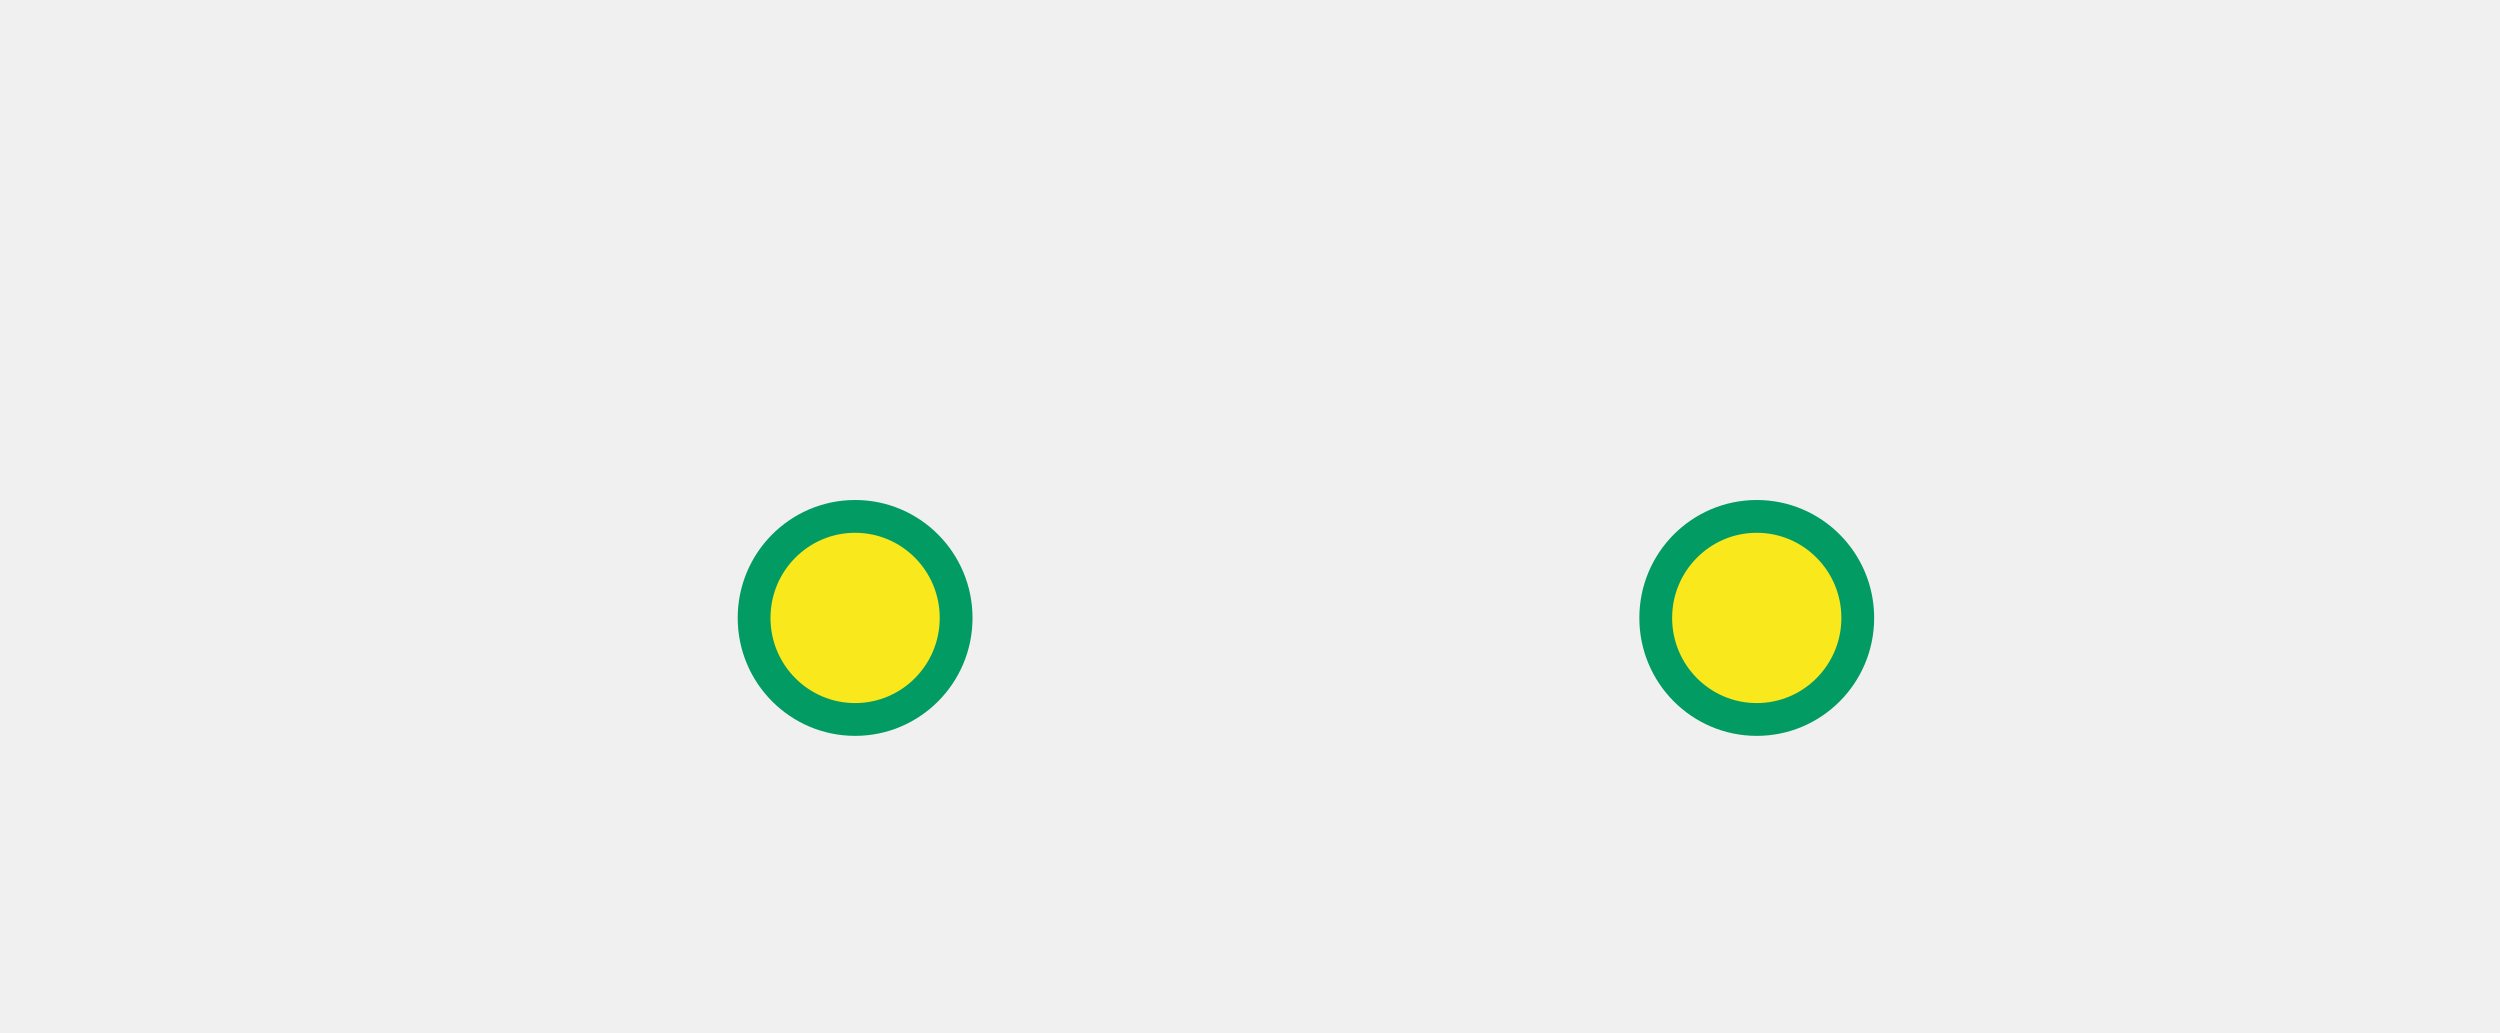
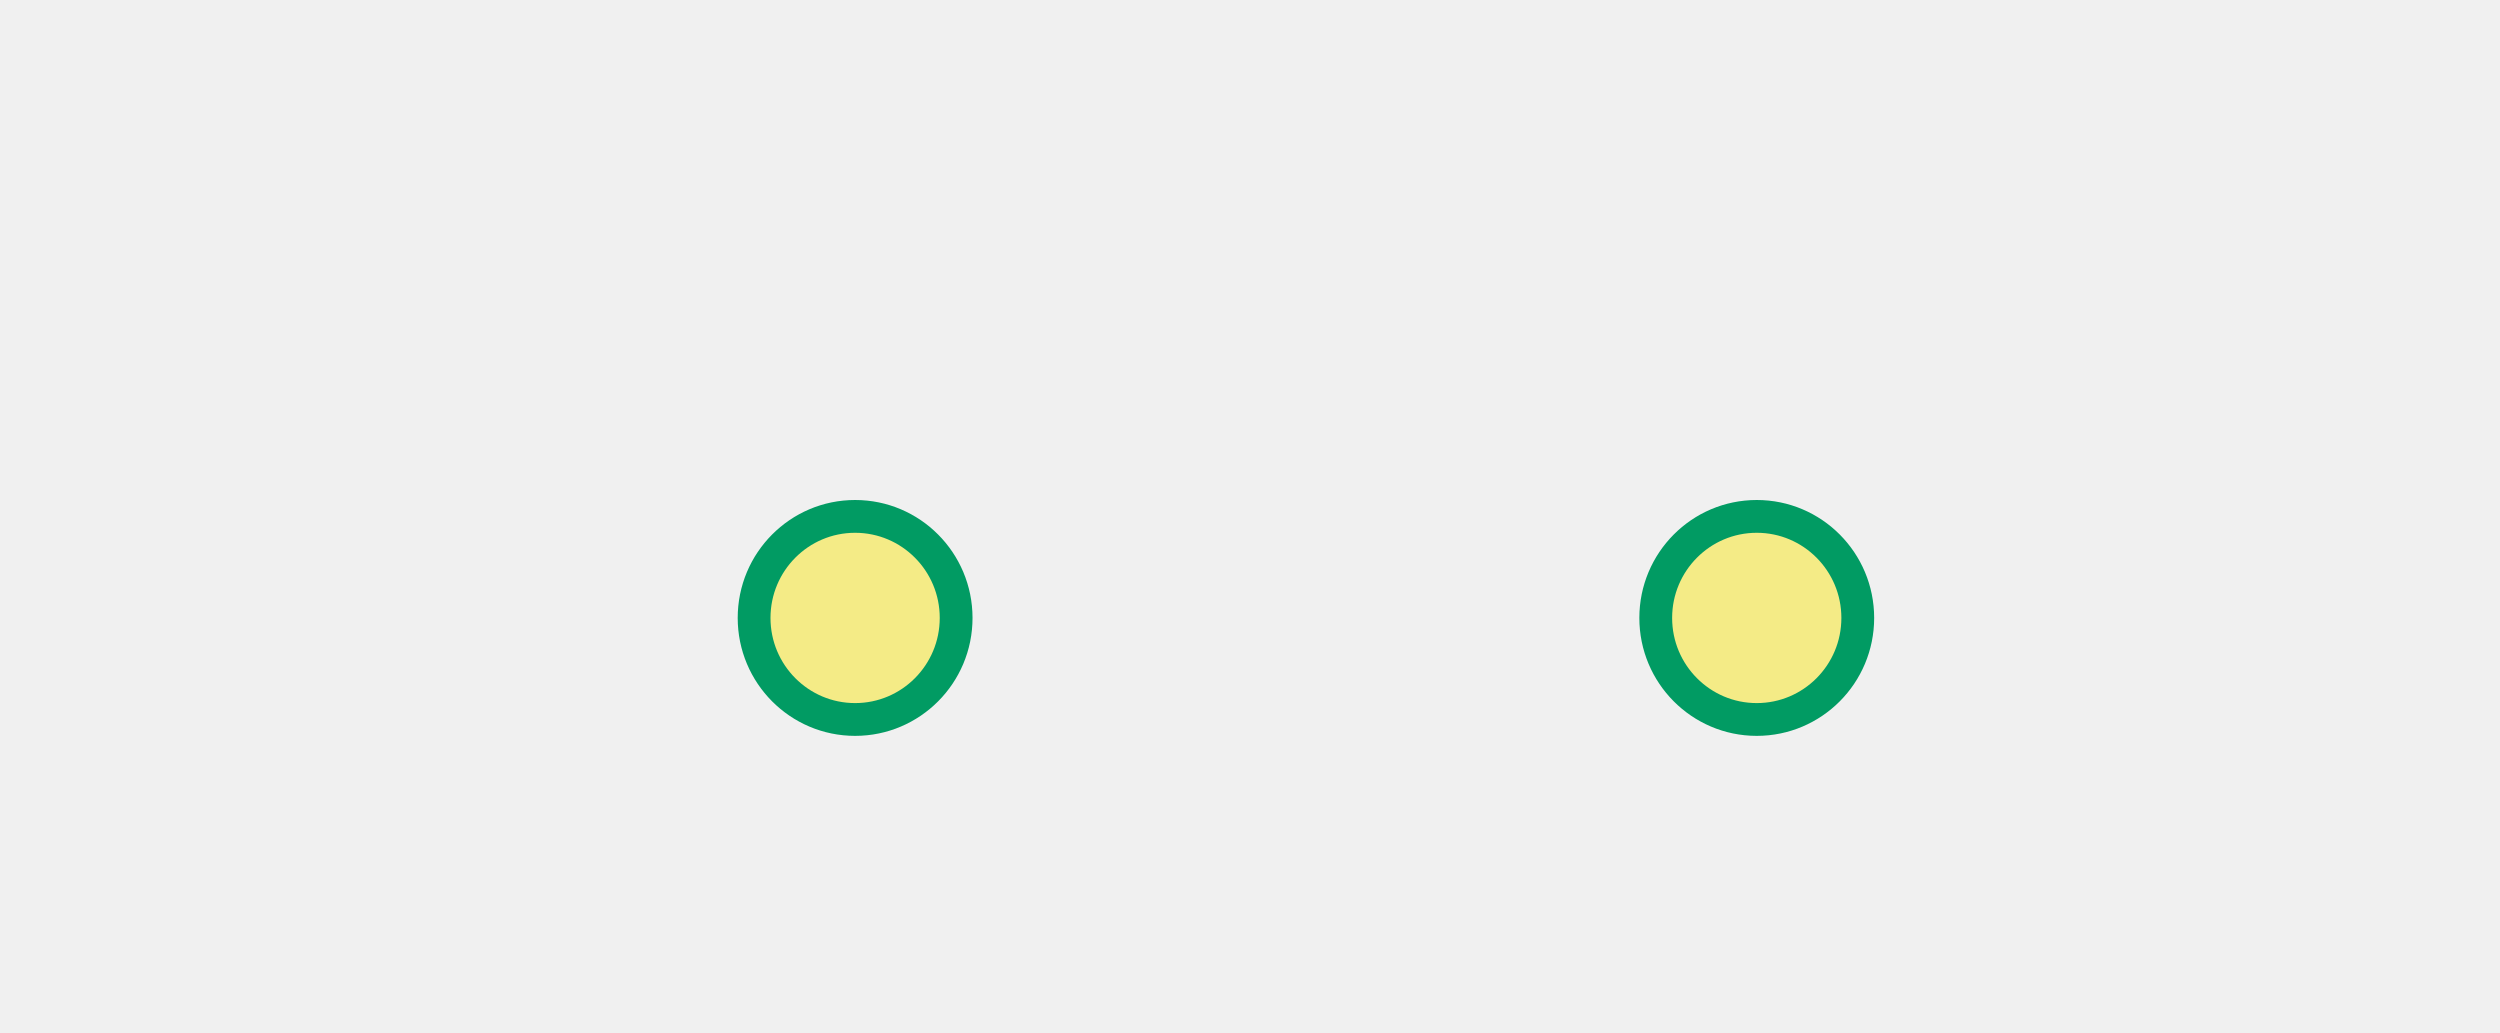
<svg xmlns="http://www.w3.org/2000/svg" width="305px" height="126px" viewBox="0 0 305 126" version="1.1">
  <defs />
  <g id="Page-1" stroke="none" stroke-width="1" fill="none" fill-rule="evenodd">
    <g id="draft" transform="translate(-1491, -29)">
      <g id="light_on" transform="translate(1491, 29)">
        <g id="on_1">
          <rect id="blank1" fill-opacity="0.01" fill="#FFFFFF" x="0" y="0" width="305" height="126" />
-           <ellipse id="Oval" stroke="#019B63" stroke-width="4" fill="#F8E81C" cx="104.324" cy="75.388" rx="12.324" ry="12.388" />
-           <ellipse id="Oval" stroke="#019B63" stroke-width="4" fill="#F8E81C" cx="214.324" cy="75.388" rx="12.324" ry="12.388" />
+           <ellipse id="Oval" stroke="#019B63" stroke-width="4" fill-opacity="0.5" fill="#F8E71C" cx="104.324" cy="75.388" rx="12.324" ry="12.388" />
+           <ellipse id="Oval" stroke="#019B63" stroke-width="4" fill-opacity="0.5" fill="#F8E71C" cx="214.324" cy="75.388" rx="12.324" ry="12.388" />
        </g>
      </g>
    </g>
  </g>
</svg>
